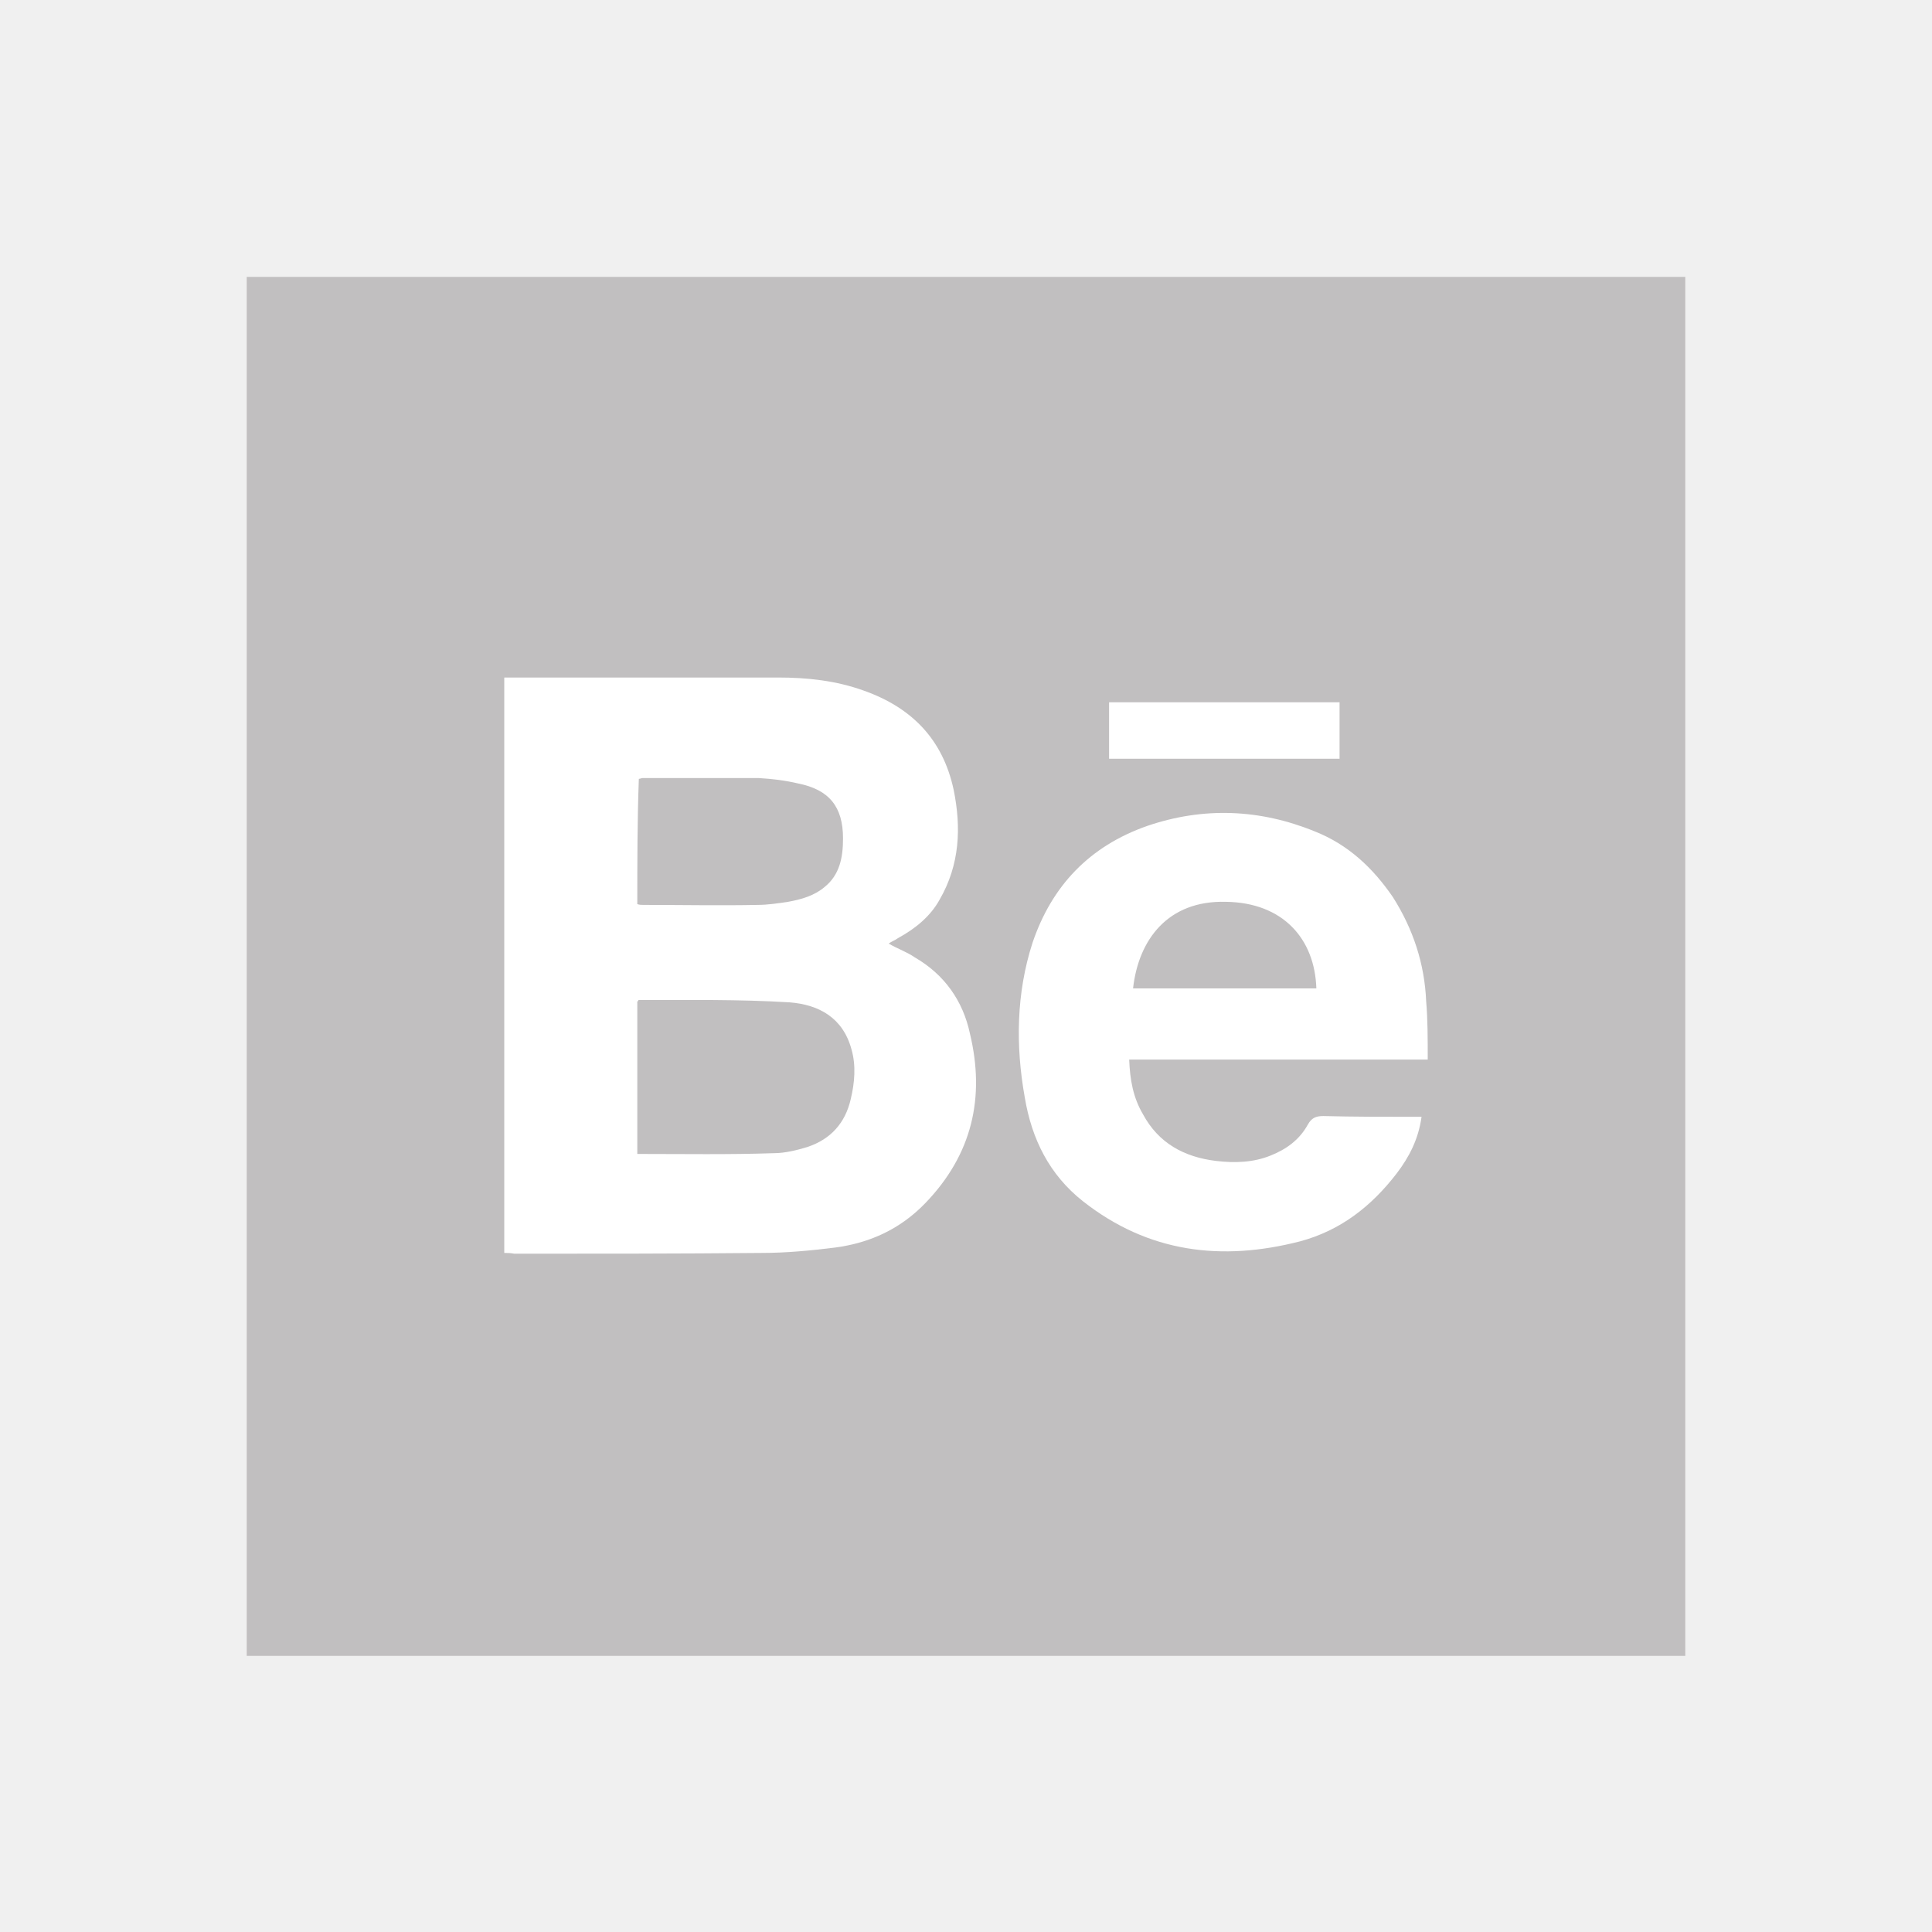
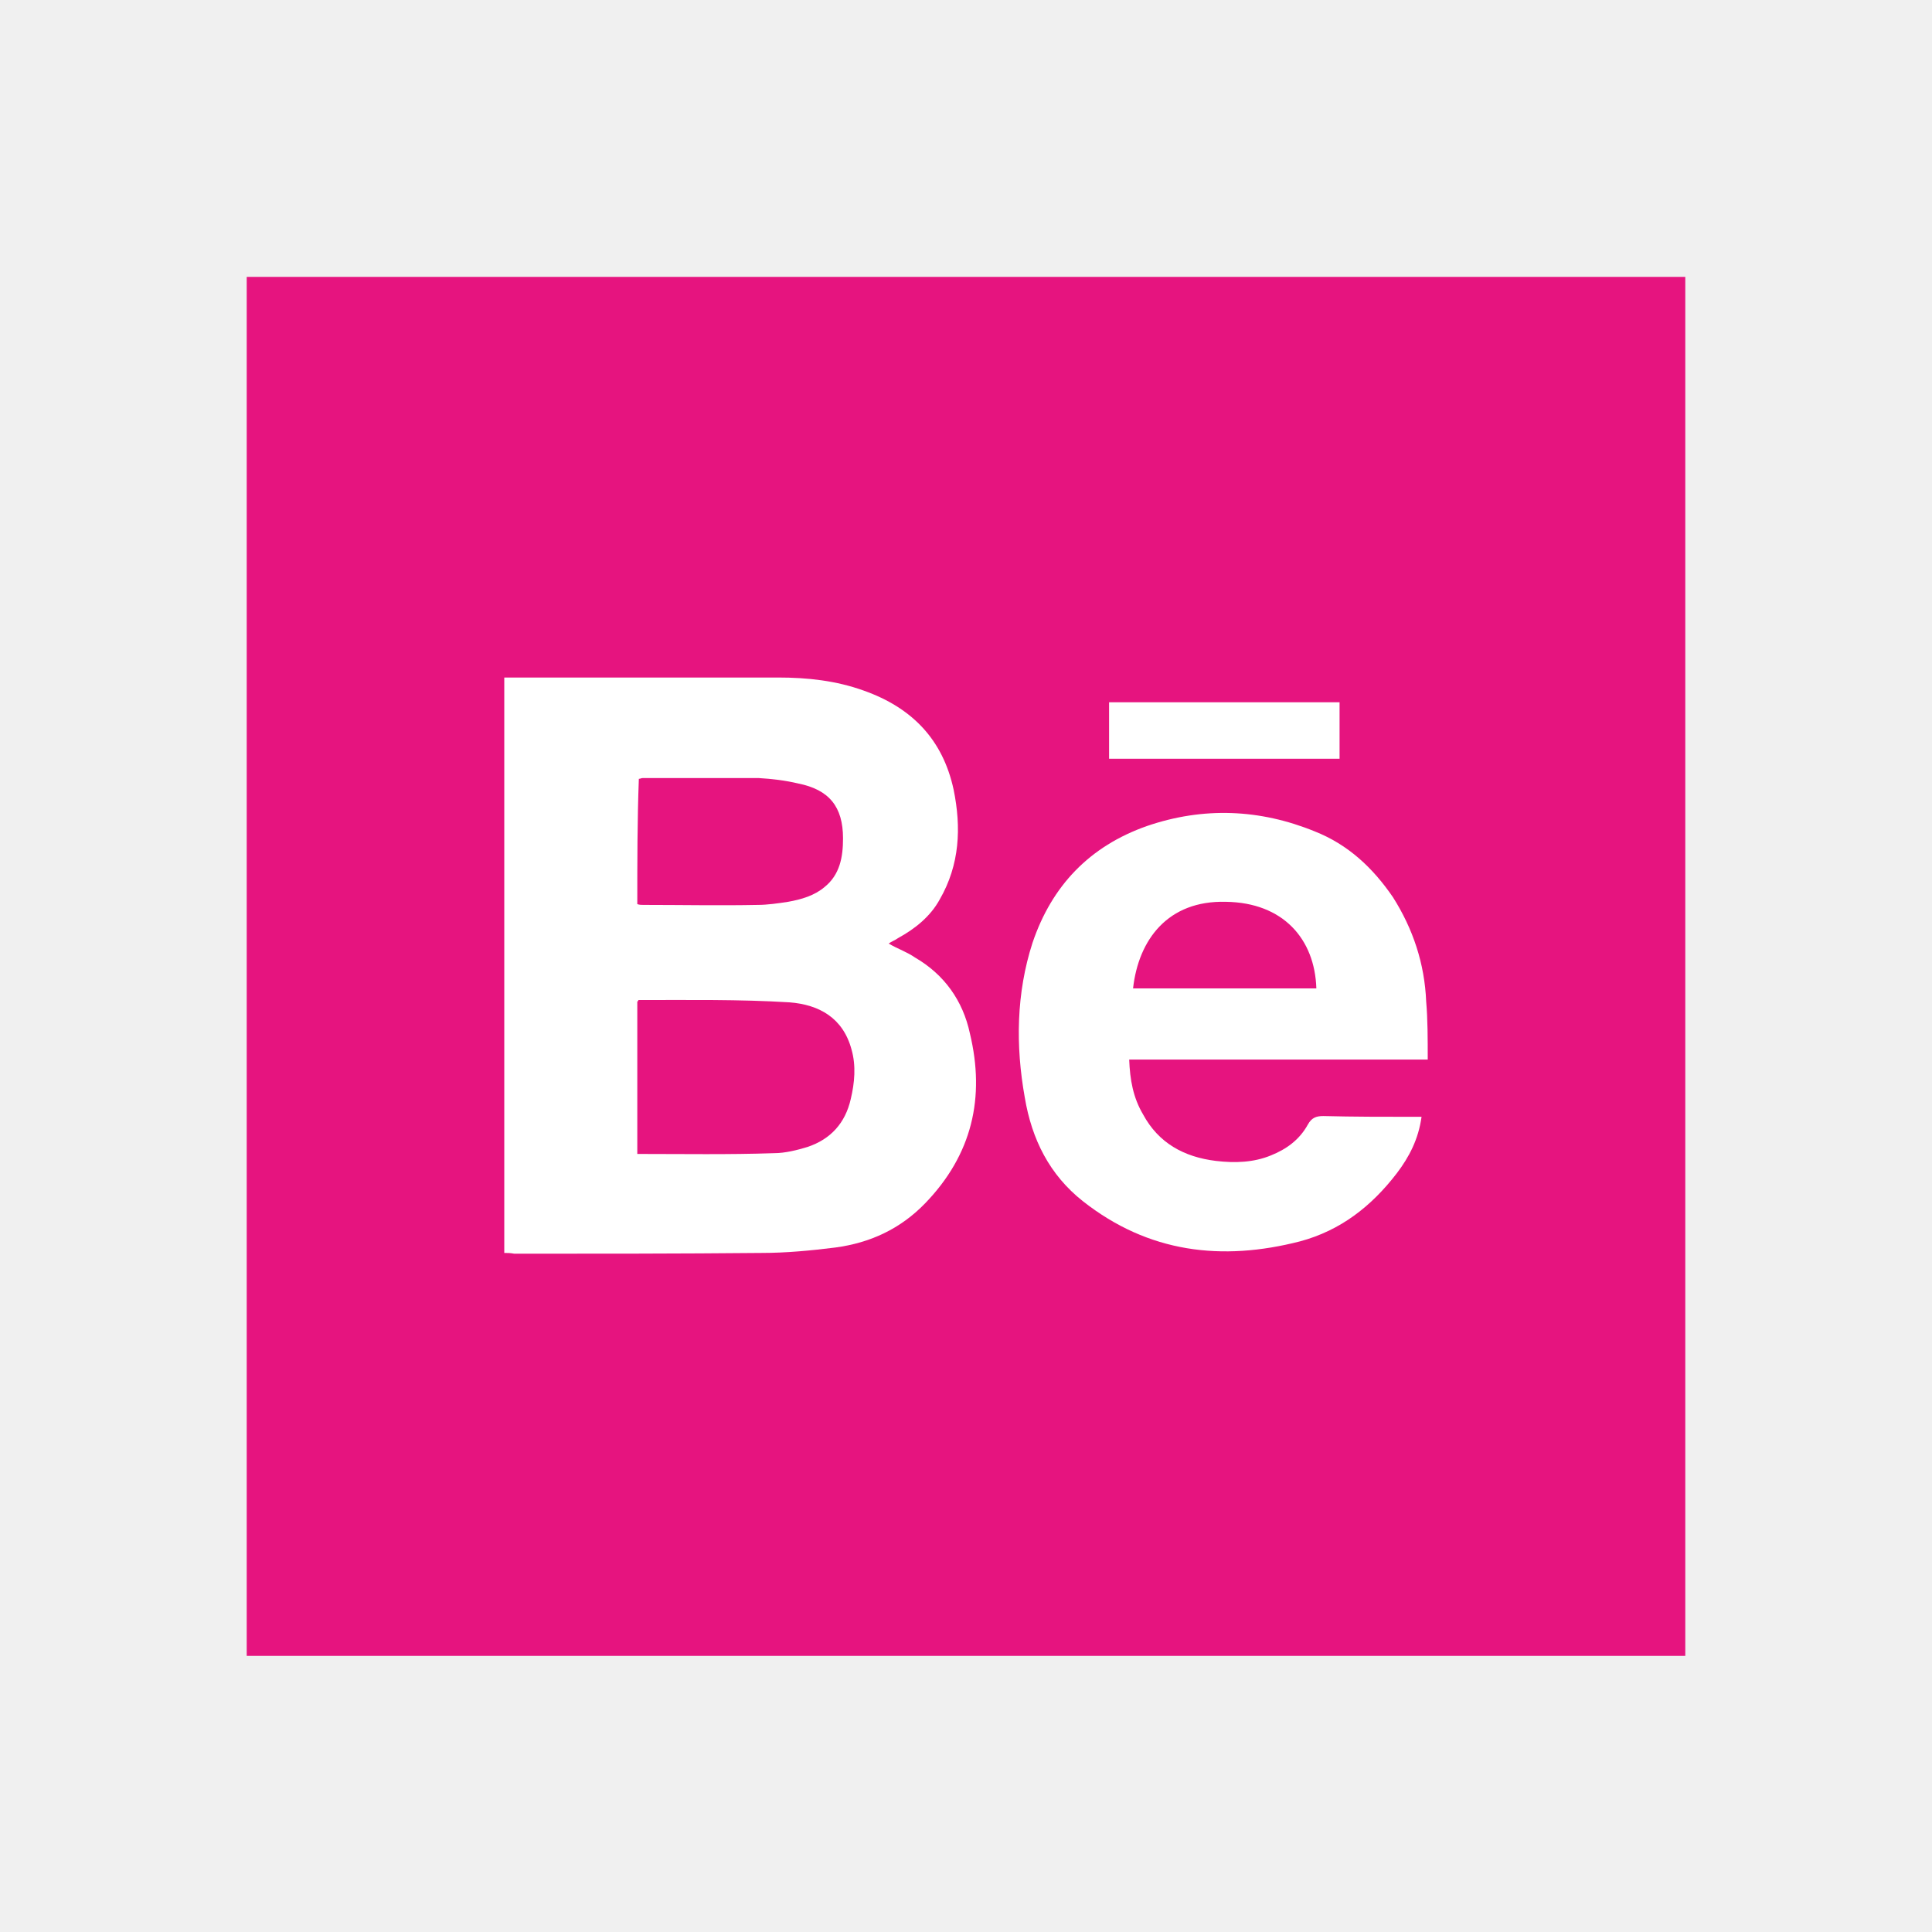
<svg xmlns="http://www.w3.org/2000/svg" version="1.1" id="Layer_1" x="0px" y="0px" viewBox="0 0 249.8 249.8" style="enable-background:new 0 0 249.8 249.8;" xml:space="preserve">
  <style type="text/css">
- 	.st0{fill:#C1BFC0;}
+ 	.st0{fill:#E6147F;}
	.st1{fill:#FFFFFF;}
</style>
  <rect x="31.9" y="35.8" class="st0" width="186" height="178.3" />
  <g>
    <path class="st1" d="M65.2,162c0-24.9,0-49.5,0-74.4c0.4,0,0.7,0,1.1,0c11.5,0,22.9,0,34.3,0c3.8,0,7.5,0.4,11.1,1.7   c6.2,2.2,10.2,6.3,11.6,12.8c1,4.9,0.8,9.7-1.8,14.2c-1.2,2.2-3.2,3.8-5.4,5c-0.4,0.3-0.8,0.4-1.2,0.7c1.2,0.7,2.4,1.1,3.4,1.8   c3.8,2.2,6.2,5.6,7.1,9.8c2,8.3,0.3,15.7-5.8,22c-3.2,3.3-7.1,5.1-11.6,5.7c-3.2,0.4-6.4,0.7-9.5,0.7c-10.7,0.1-21.4,0.1-32,0.1   C66,162,65.6,162,65.2,162z M82.4,129.5c0,6.6,0,13.1,0,19.7c6,0,11.8,0.1,17.7-0.1c1.4,0,3-0.4,4.3-0.8c3-1,4.9-3.1,5.6-6.2   c0.5-2.1,0.7-4.3,0.1-6.4c-1.1-4.1-4.2-5.8-8-6.1c-6.5-0.4-13.1-0.3-19.6-0.3C82.6,129.4,82.5,129.4,82.4,129.5z M82.4,116.9   c0.3,0.1,0.5,0.1,0.8,0.1c4.9,0,9.9,0.1,14.8,0c1.2,0,2.6-0.2,3.9-0.4c1.7-0.3,3.4-0.8,4.7-1.9c2-1.6,2.4-3.9,2.4-6.3   c0-4.1-1.8-6.3-5.8-7.1c-1.7-0.4-3.4-0.6-5.1-0.7c-4.9,0-10,0-15,0c-0.2,0-0.3,0.1-0.5,0.1C82.4,106,82.4,111.4,82.4,116.9z" />
    <path class="st1" d="M184.6,137c-12.8,0-25.6,0-38.6,0c0.1,2.6,0.5,4.9,1.8,7.1c2,3.7,5.3,5.5,9.4,6c2.5,0.3,4.9,0.2,7.1-0.7   c2-0.8,3.7-2,4.8-4c0.5-0.9,1.1-1.1,2-1.1c3.9,0.1,7.9,0.1,11.6,0.1c0.4,0,0.7,0,1.1,0c-0.4,2.9-1.6,5.2-3.2,7.3   c-3.3,4.3-7.3,7.4-12.5,8.8c-10.1,2.6-19.6,1.5-28.1-5.2c-4.3-3.4-6.6-8-7.5-13.4c-1.2-6.7-1.1-13.5,1-20   c2.5-7.4,7.4-12.5,14.8-15.1c7.3-2.5,14.6-2.2,21.7,0.7c4.3,1.7,7.5,4.7,10.1,8.5c2.6,4.1,4.1,8.6,4.3,13.5   C184.6,131.8,184.6,134.3,184.6,137z M170.2,127.8c-0.2-6.4-4.3-11.1-11.7-11.2c-7.5-0.2-11.3,4.9-12,11.2   C154.5,127.8,162.2,127.8,170.2,127.8z" />
    <path class="st1" d="M173.2,98.1c-10,0-19.9,0-29.8,0c0-2.5,0-4.9,0-7.3c9.9,0,19.9,0,29.8,0C173.2,93.2,173.2,95.7,173.2,98.1z" />
  </g>
</svg>
